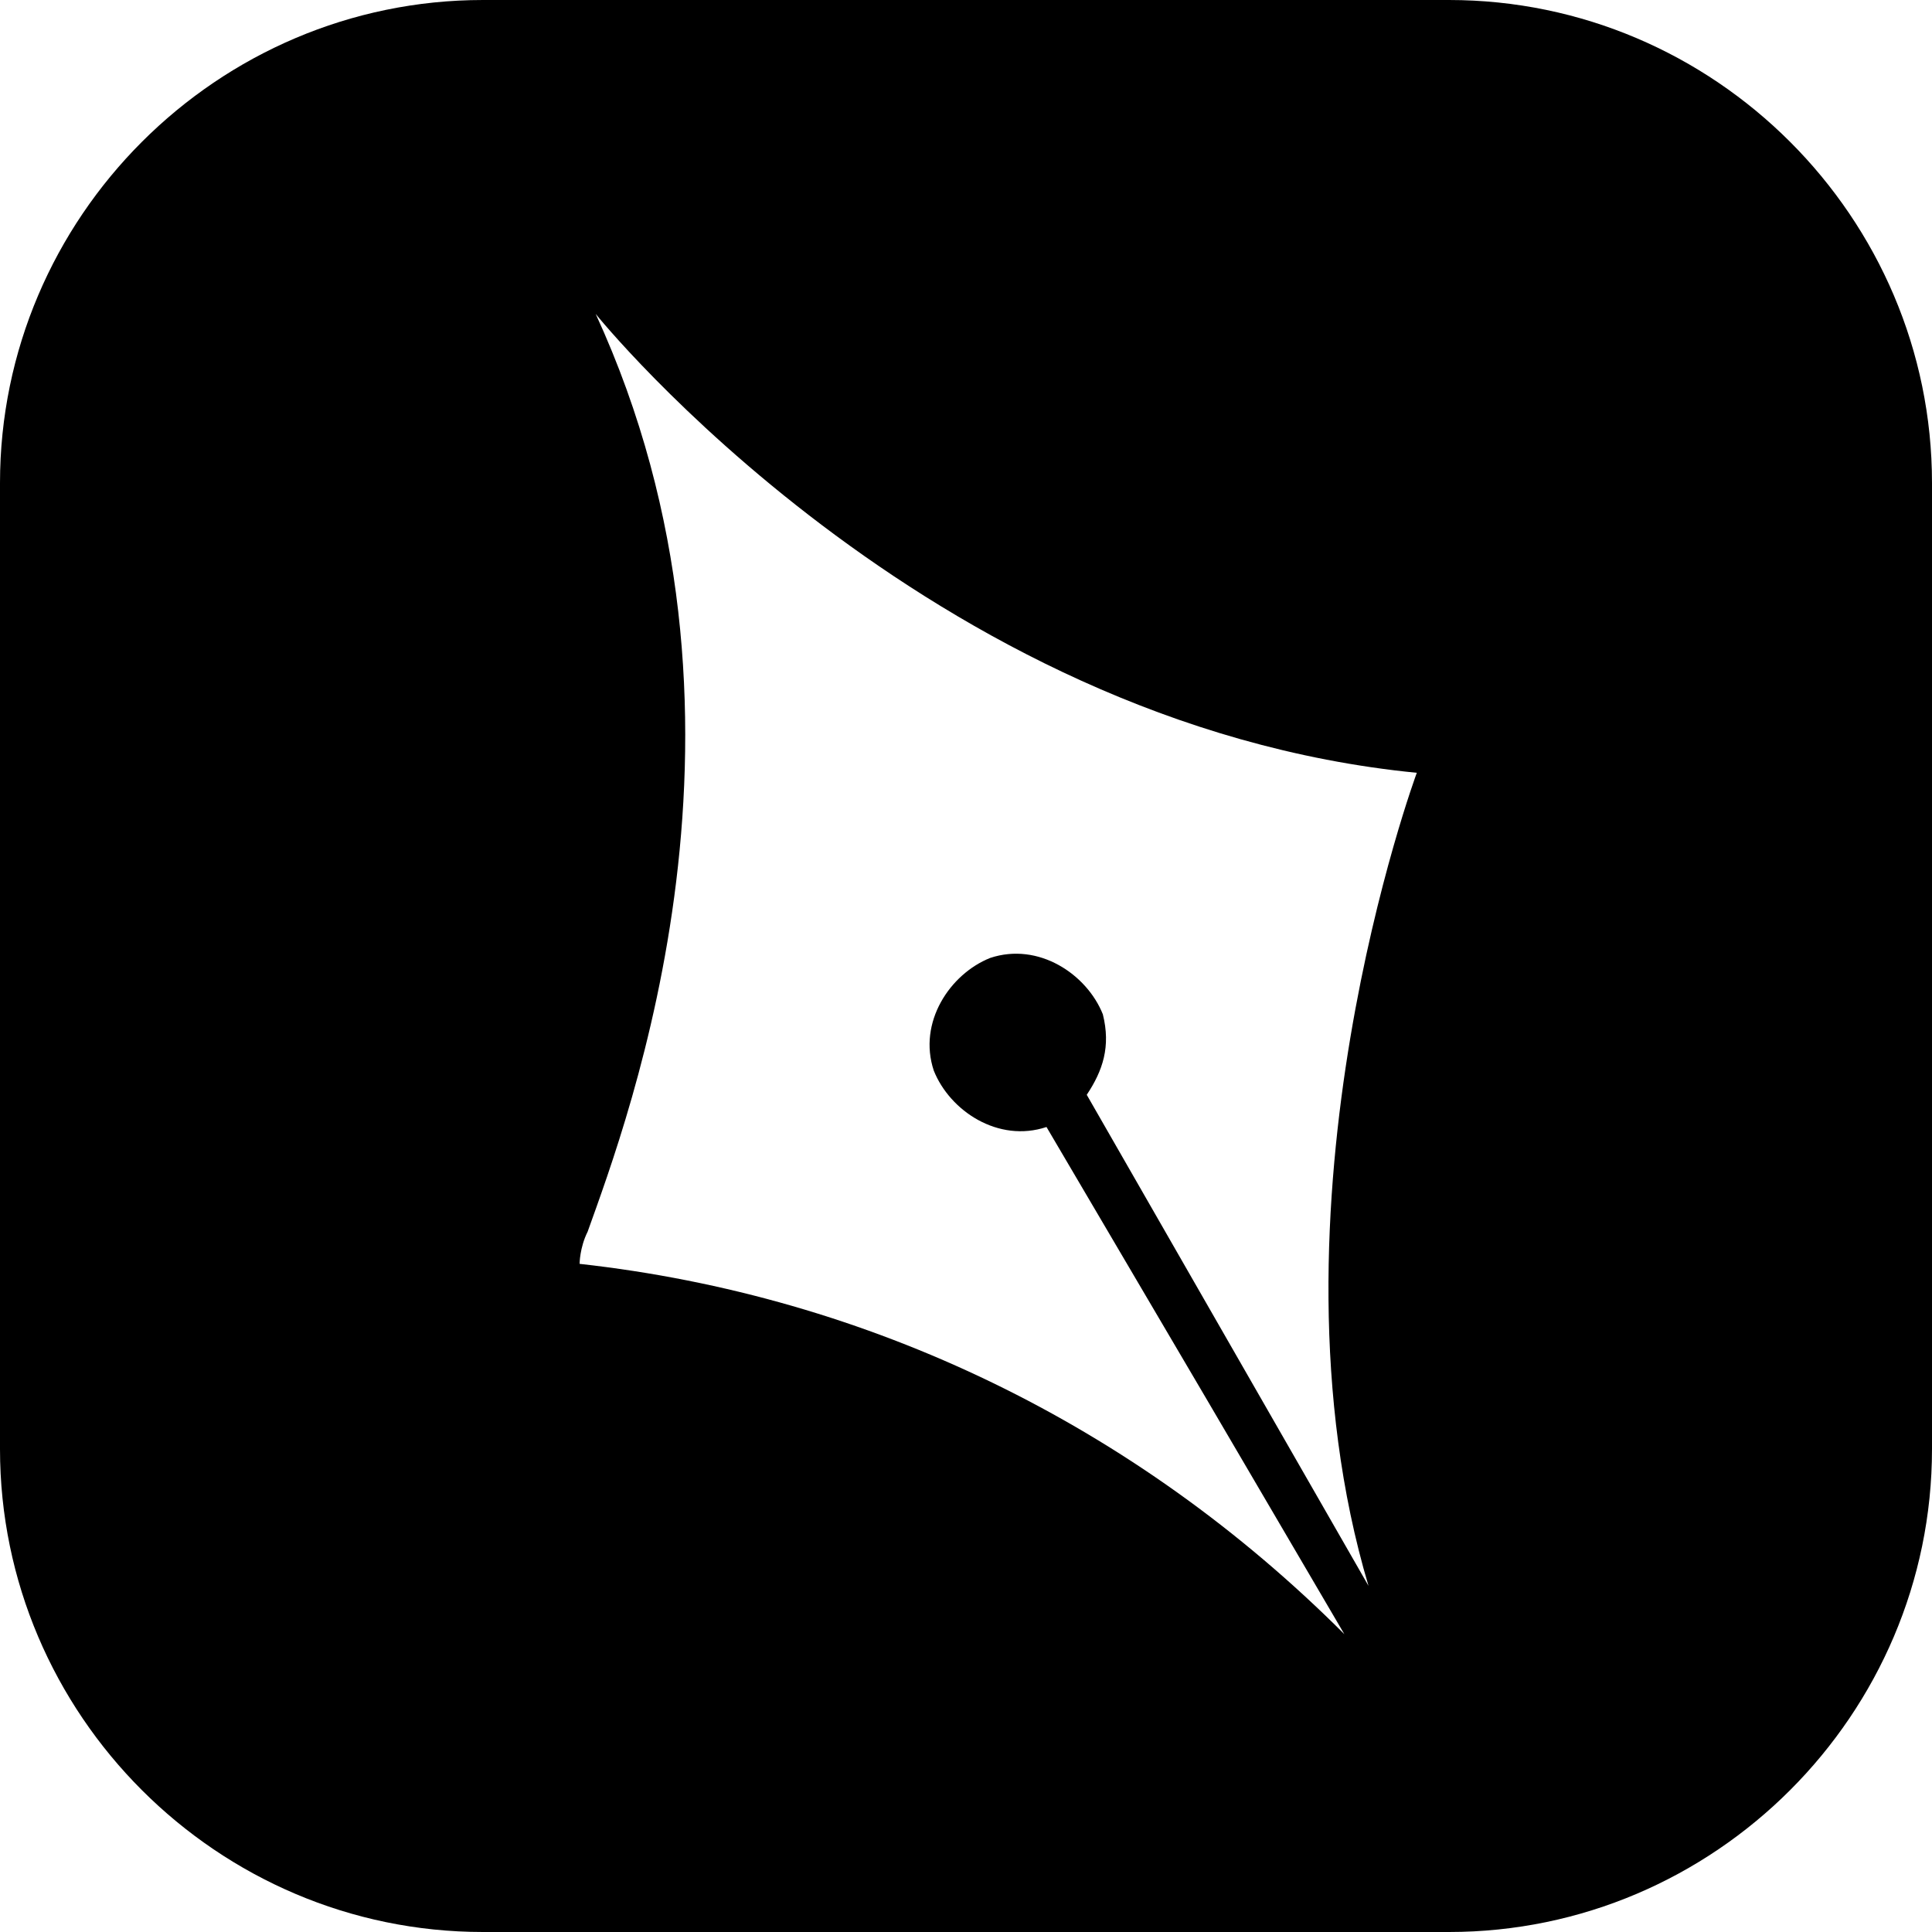
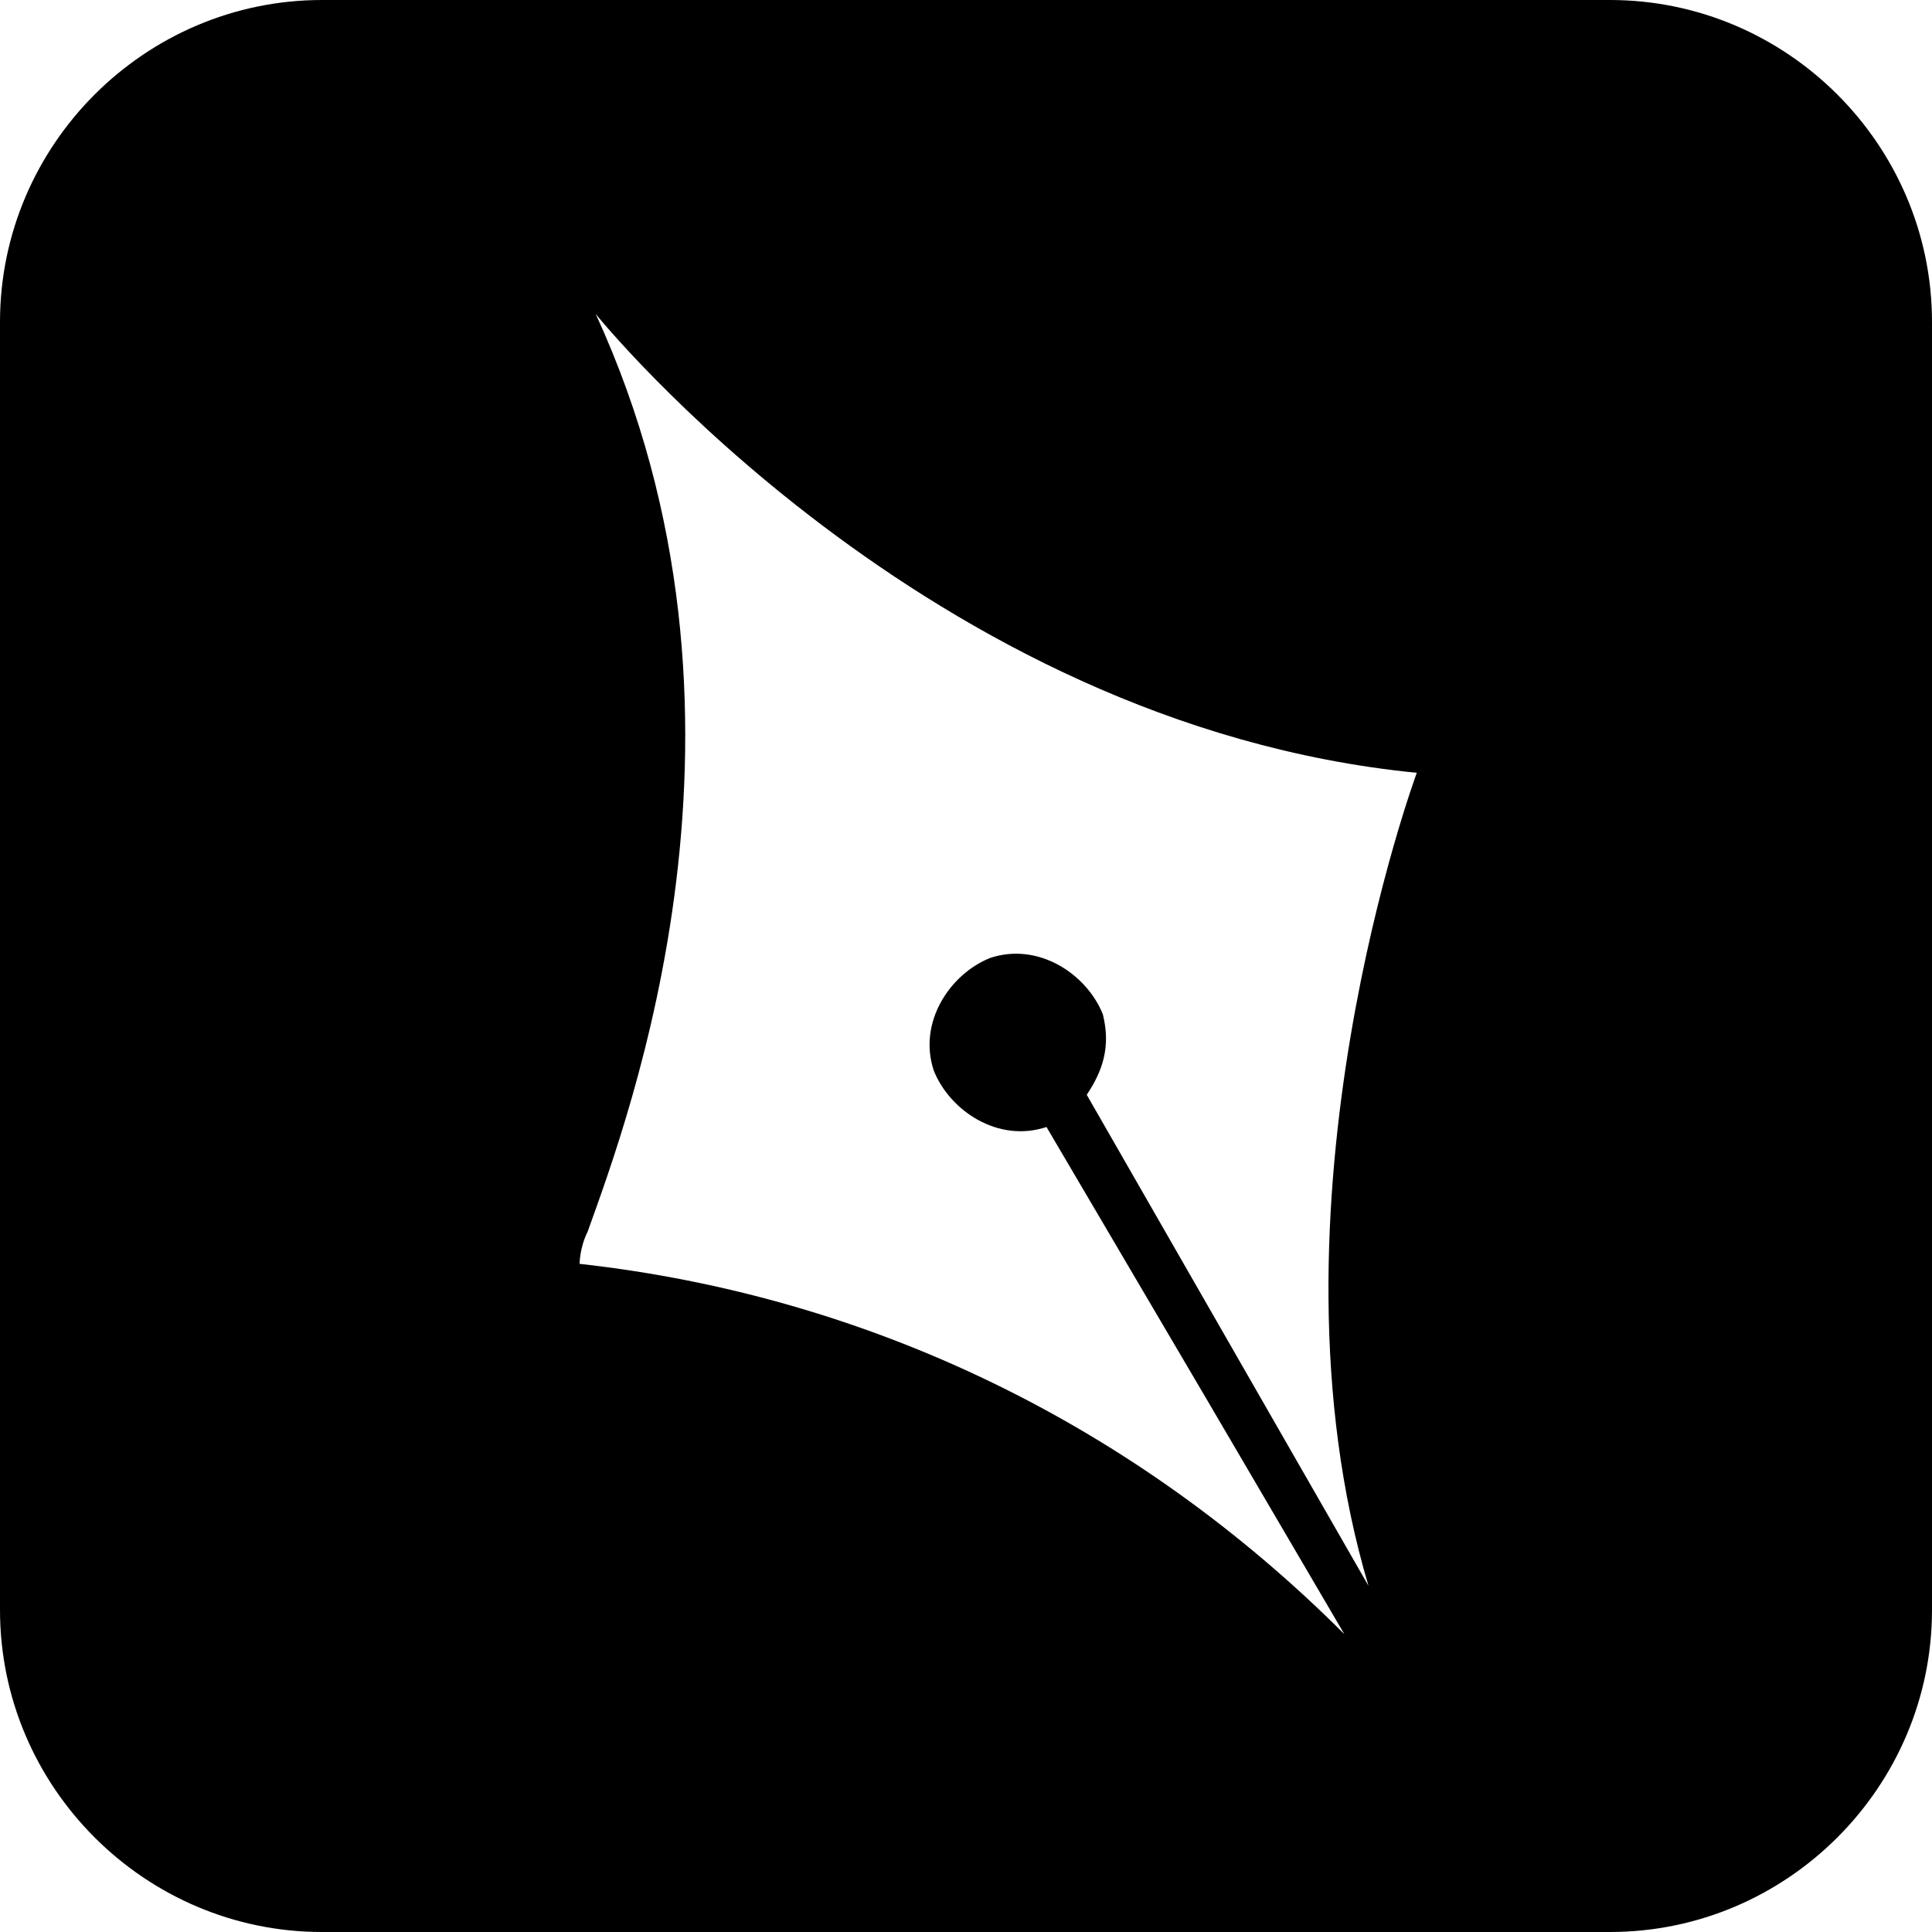
<svg xmlns="http://www.w3.org/2000/svg" viewBox="0 0 24 24">
-   <path d="M6 0h12c3.3 0 6 2.7 6 6v12c0 3.3-2.7 6-6 6H6c-3.3 0-6-2.7-6-6V6c0-3.3 2.7-6 6-6zm1.4 3.9c2.3 5 .4 10-.1 11.4-.1.2-.1.4-.1.4 3.6.4 6.9 2 9.5 4.6L15 17.4 13 14c-.6.2-1.2-.2-1.4-.7-.2-.6.2-1.2.7-1.4.6-.2 1.2.2 1.4.7.1.4 0 .7-.2 1l3.5 6.1c-1.4-4.7.6-10.1.6-10.1C11.5 9 7.4 3.9 7.4 3.9z" />
+   <path d="M4 0h16c2.2 0 4 1.8 4 4v16c0 2.2-1.8 4-4 4H4c-2.2 0-4-1.8-4-4V4c0-2.2 1.8-4 4-4zm3.4 3.9c2.3 5 .4 10-.1 11.4-.1.2-.1.4-.1.4 3.6.4 6.9 2 9.5 4.6L15 17.4 13 14c-.6.2-1.2-.2-1.4-.7-.2-.6.2-1.2.7-1.4.6-.2 1.2.2 1.4.7.1.4 0 .7-.2 1l3.5 6.1c-1.4-4.7.6-10.1.6-10.1C11.5 9 7.4 3.9 7.4 3.9z" />
</svg>
